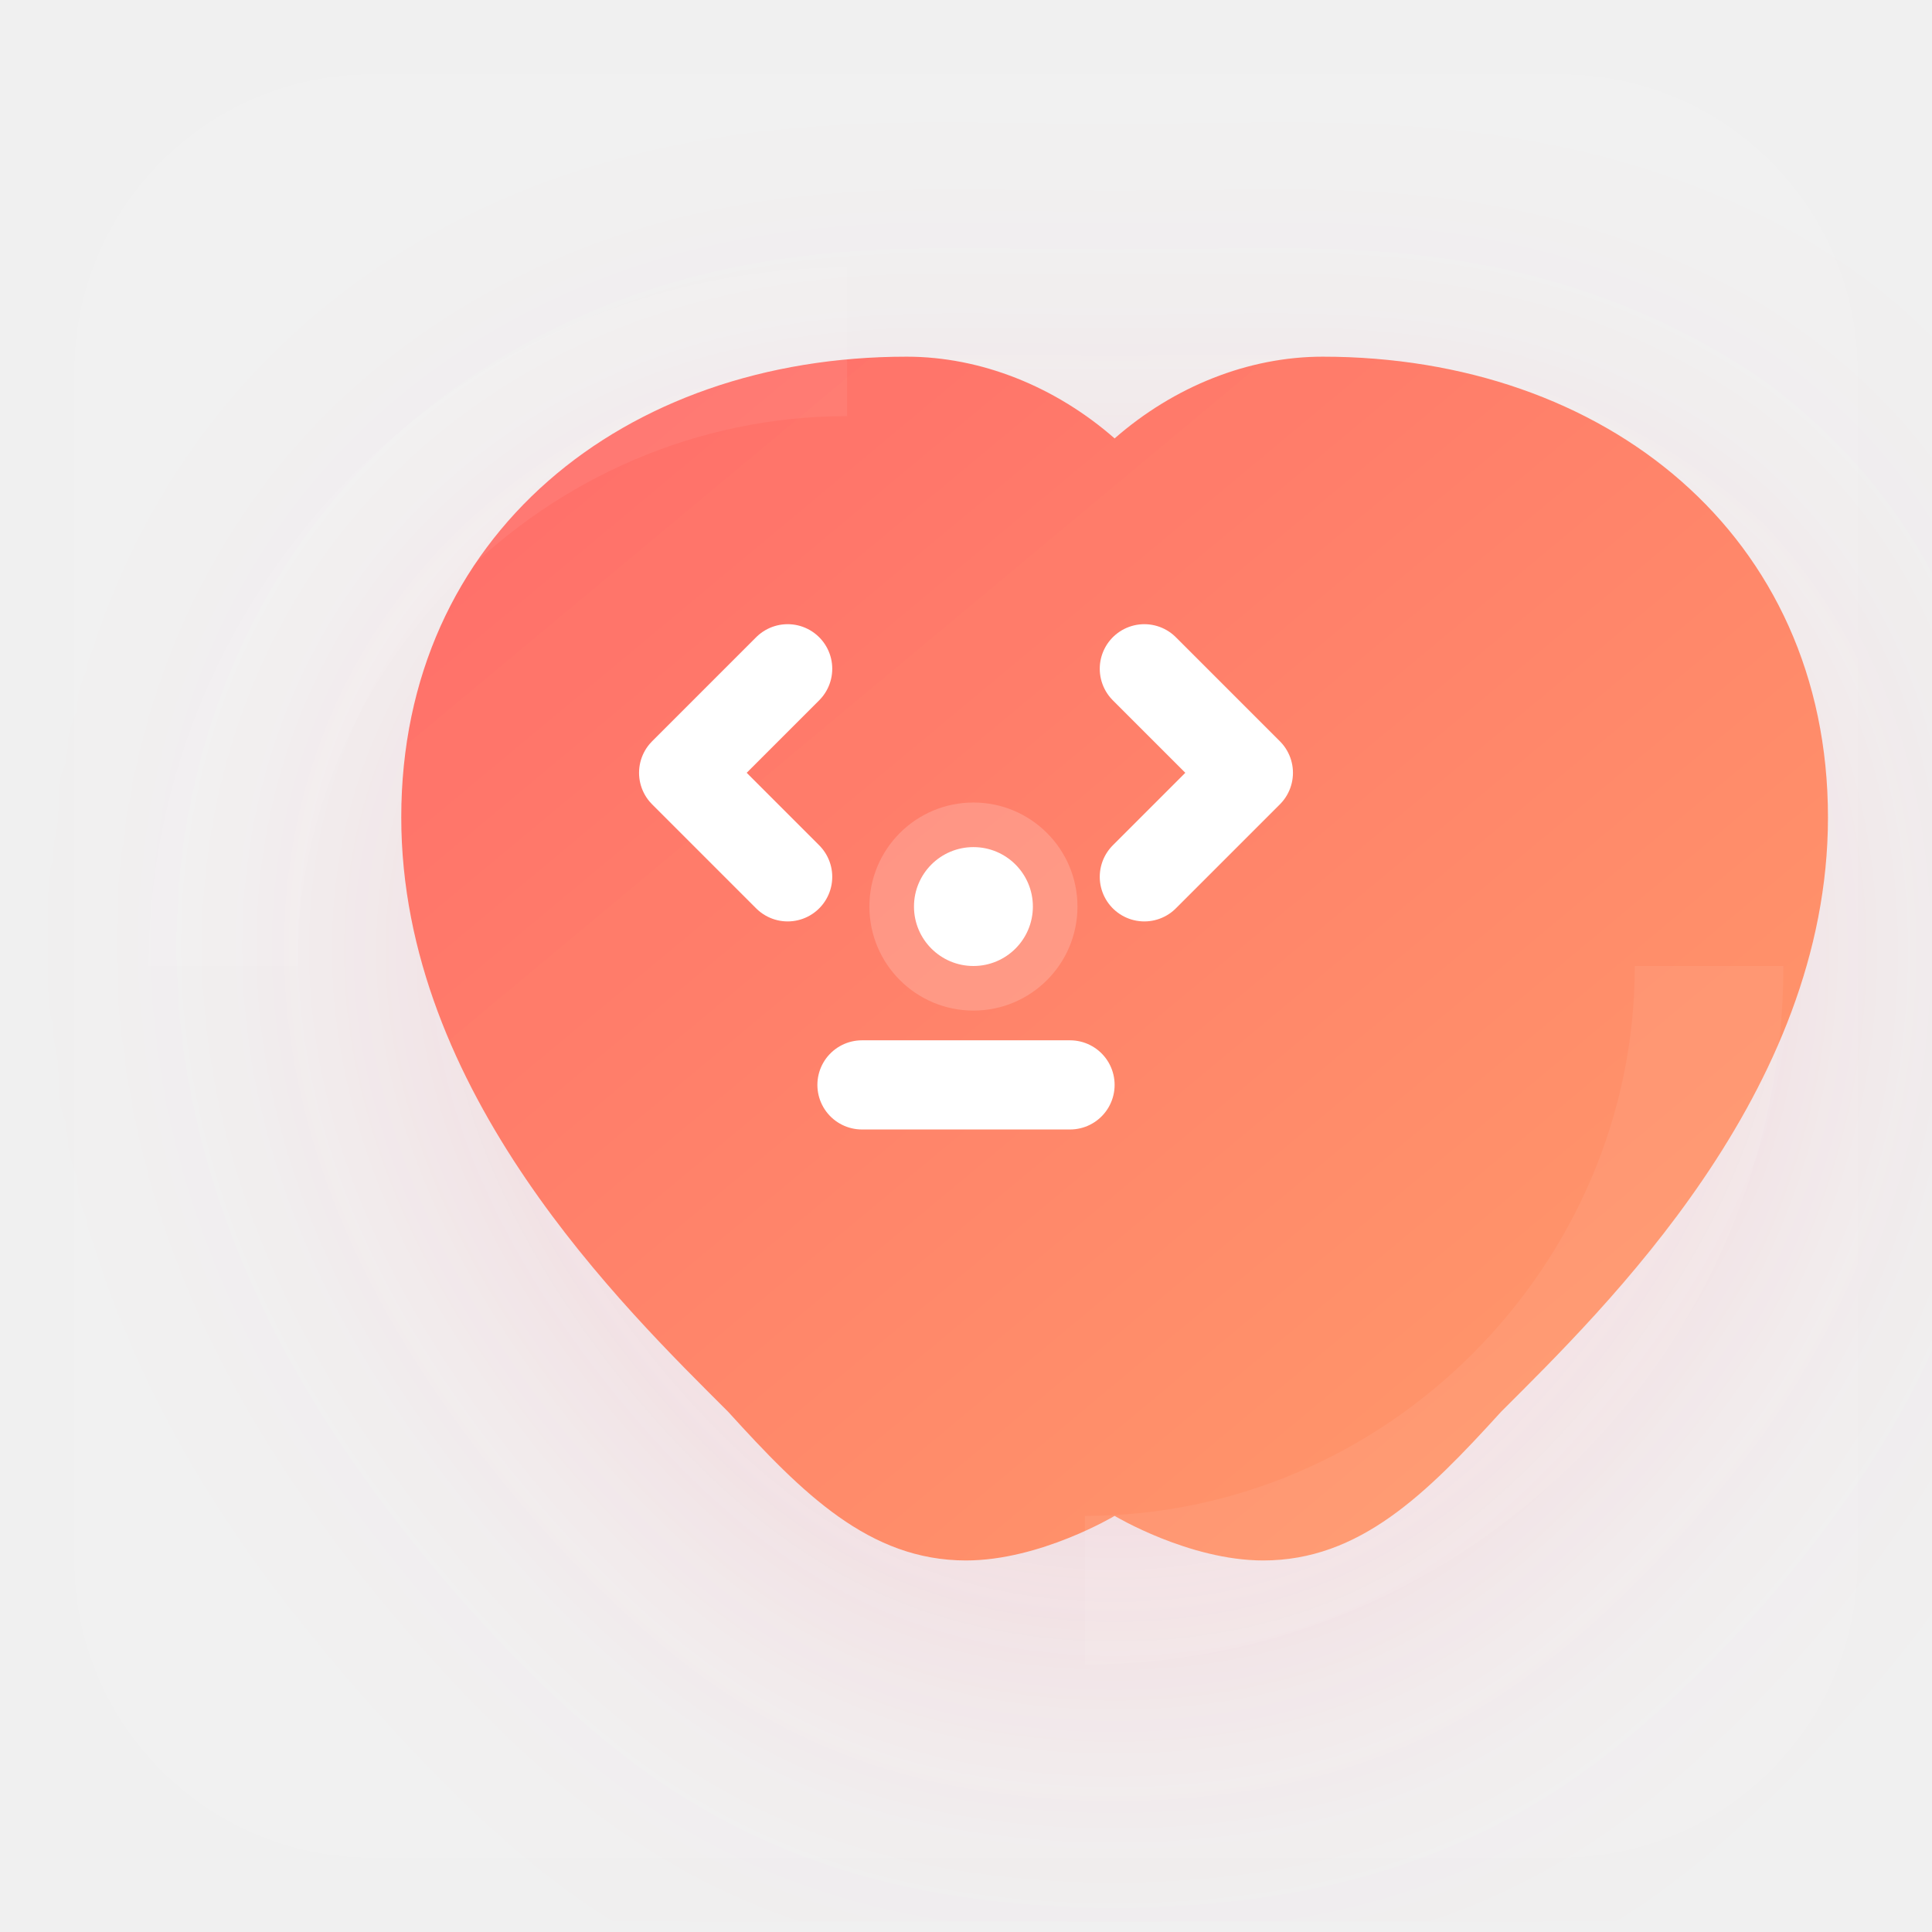
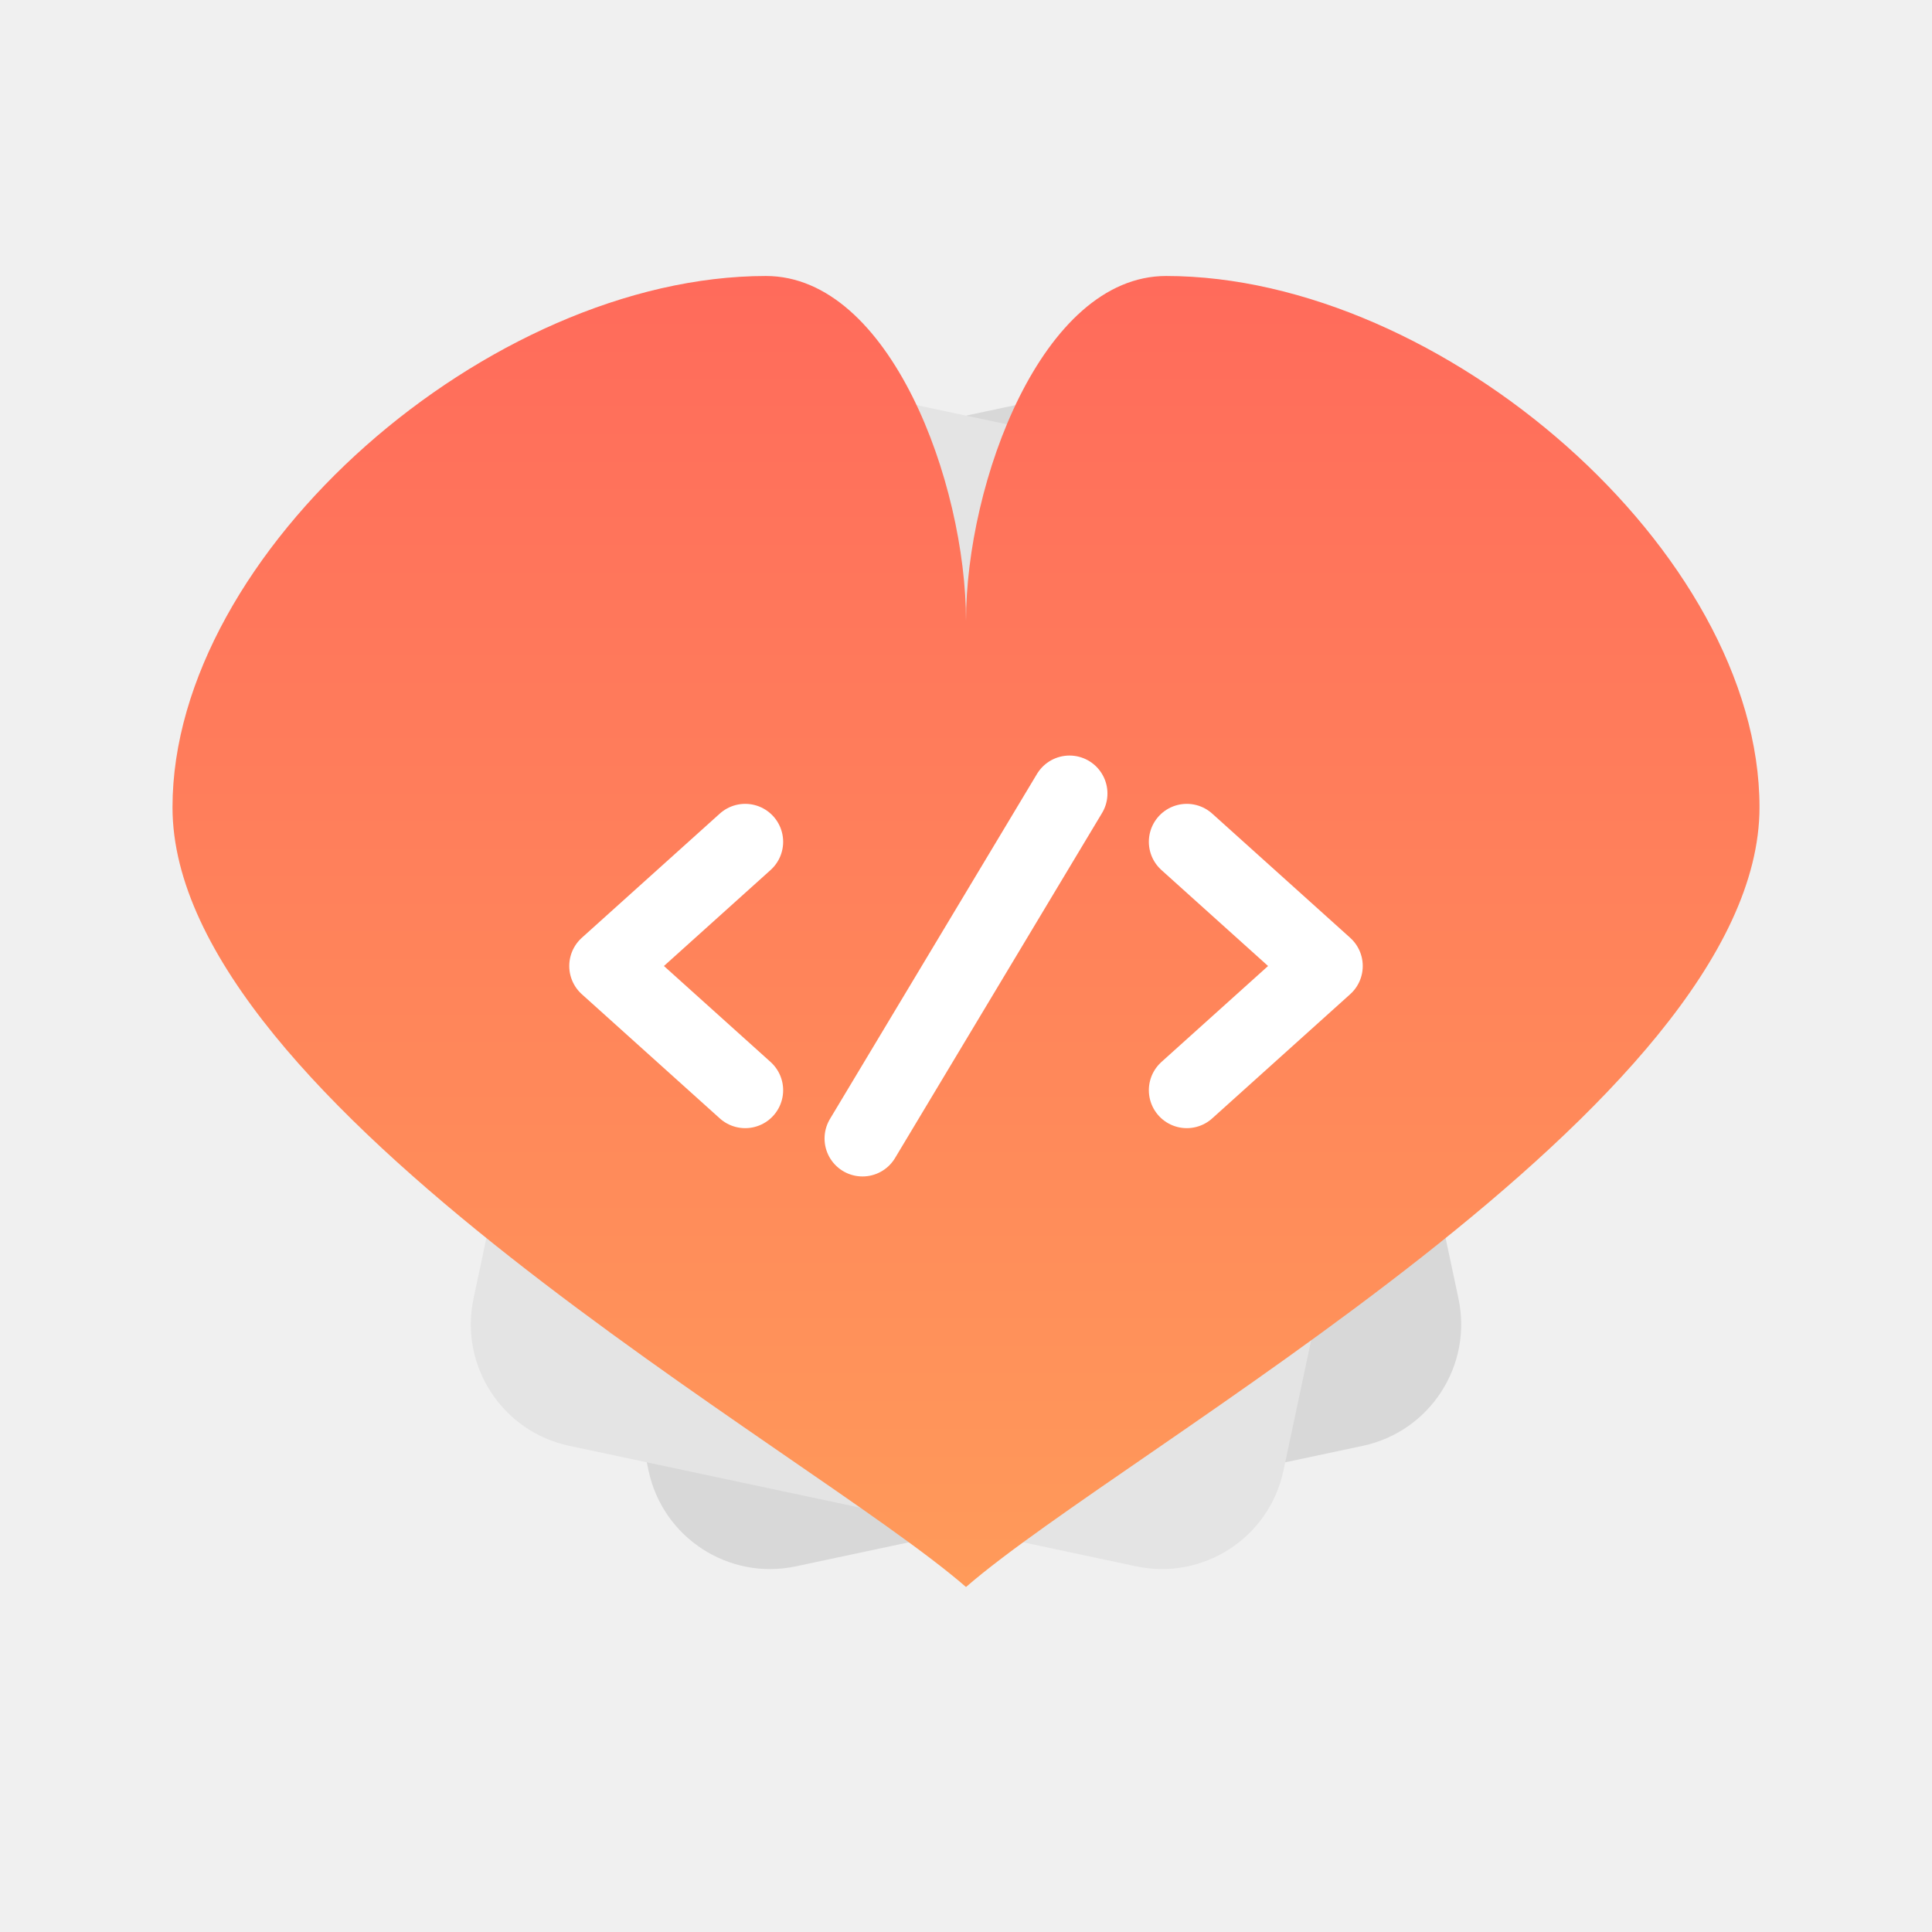
- <svg xmlns="http://www.w3.org/2000/svg" viewBox="0 0 260 260" fill="none">
+ <svg xmlns="http://www.w3.org/2000/svg" viewBox="0 0 280 280" fill="none">
  <defs>
-     <linearGradient id="heartGradient" x1="0" y1="0" x2="1" y2="1">
-       <stop offset="0%" stop-color="#ff6b6b" />
-       <stop offset="100%" stop-color="#ff9e6b" />
+     <linearGradient id="hg" x1="0.5" y1="0" x2="0.5" y2="1">
+       <stop offset="0%" stop-color="#FF6B5B" />
+       <stop offset="100%" stop-color="#FF9A5A" />
    </linearGradient>
-     <linearGradient id="glowGradient" x1="0" y1="0" x2="1" y2="1">
-       <stop offset="0%" stop-color="#ffffff" stop-opacity="0.9" />
-       <stop offset="100%" stop-color="#ffffff" stop-opacity="0" />
-     </linearGradient>
-     <filter id="shadow" x="-30%" y="-30%" width="160%" height="160%">
-       <feDropShadow dx="0" dy="16" stdDeviation="24" flood-color="#fb7185" flood-opacity="0.18" />
-     </filter>
  </defs>
-   <rect x="10" y="10" width="240" height="240" rx="40" fill="#fafafa" fill-opacity="0.06" />
-   <path d="M130 210C117 210 108 201 98 190C84 176 54 147 54 110C54 72 84 48 122 48C132 48 142 52 150 59C158 52 168 48 178 48C216 48 246 72 246 110C246 147 216 176 202 190C192 201 183 210 170 210C160 210 150 204 150 204C150 204 140 210 130 210Z" fill="url(#heartGradient)" filter="url(#shadow)" />
-   <path d="M106 118L92 104L106 90" stroke="white" stroke-width="12" stroke-linecap="round" stroke-linejoin="round" />
-   <path d="M154 118L168 104L154 90" stroke="white" stroke-width="12" stroke-linecap="round" stroke-linejoin="round" />
-   <path d="M116 146H144" stroke="white" stroke-width="12" stroke-linecap="round" />
-   <circle cx="131" cy="122" r="14" fill="rgba(255,255,255,0.18)" />
-   <circle cx="131" cy="122" r="8" fill="white" />
-   <path d="M30 130C30 84 68 46 114 46" stroke="#ffffff" stroke-opacity="0.06" stroke-width="20" />
-   <path d="M230 130C230 176 192 214 146 214" stroke="#ffffff" stroke-opacity="0.06" stroke-width="20" />
+   <rect x="80" y="62" width="120" height="158" rx="18" fill="#D8D8D8" transform="rotate(-12, 140, 141)" />
+   <rect x="80" y="62" width="120" height="158" rx="18" fill="#E4E4E4" transform="rotate(12, 140, 141)" />
+   <path d="M 140 230     C 117 210, 25 160, 25 117     C 25 80, 71 40, 111 40     C 129 40, 140 70, 140 90     C 140 70, 151 40, 169 40     C 209 40, 255 80, 255 117     C 255 160, 163 210, 140 230 Z" fill="url(#hg)" />
+   <path d="M 108 122 L 88 140 L 108 158" stroke="white" stroke-width="11" stroke-linecap="round" stroke-linejoin="round" fill="none" />
+   <path d="M 172 122 L 192 140 L 172 158" stroke="white" stroke-width="11" stroke-linecap="round" stroke-linejoin="round" fill="none" />
+   <path d="M 155 115 L 125 165" stroke="white" stroke-width="11" stroke-linecap="round" fill="none" />
</svg>
